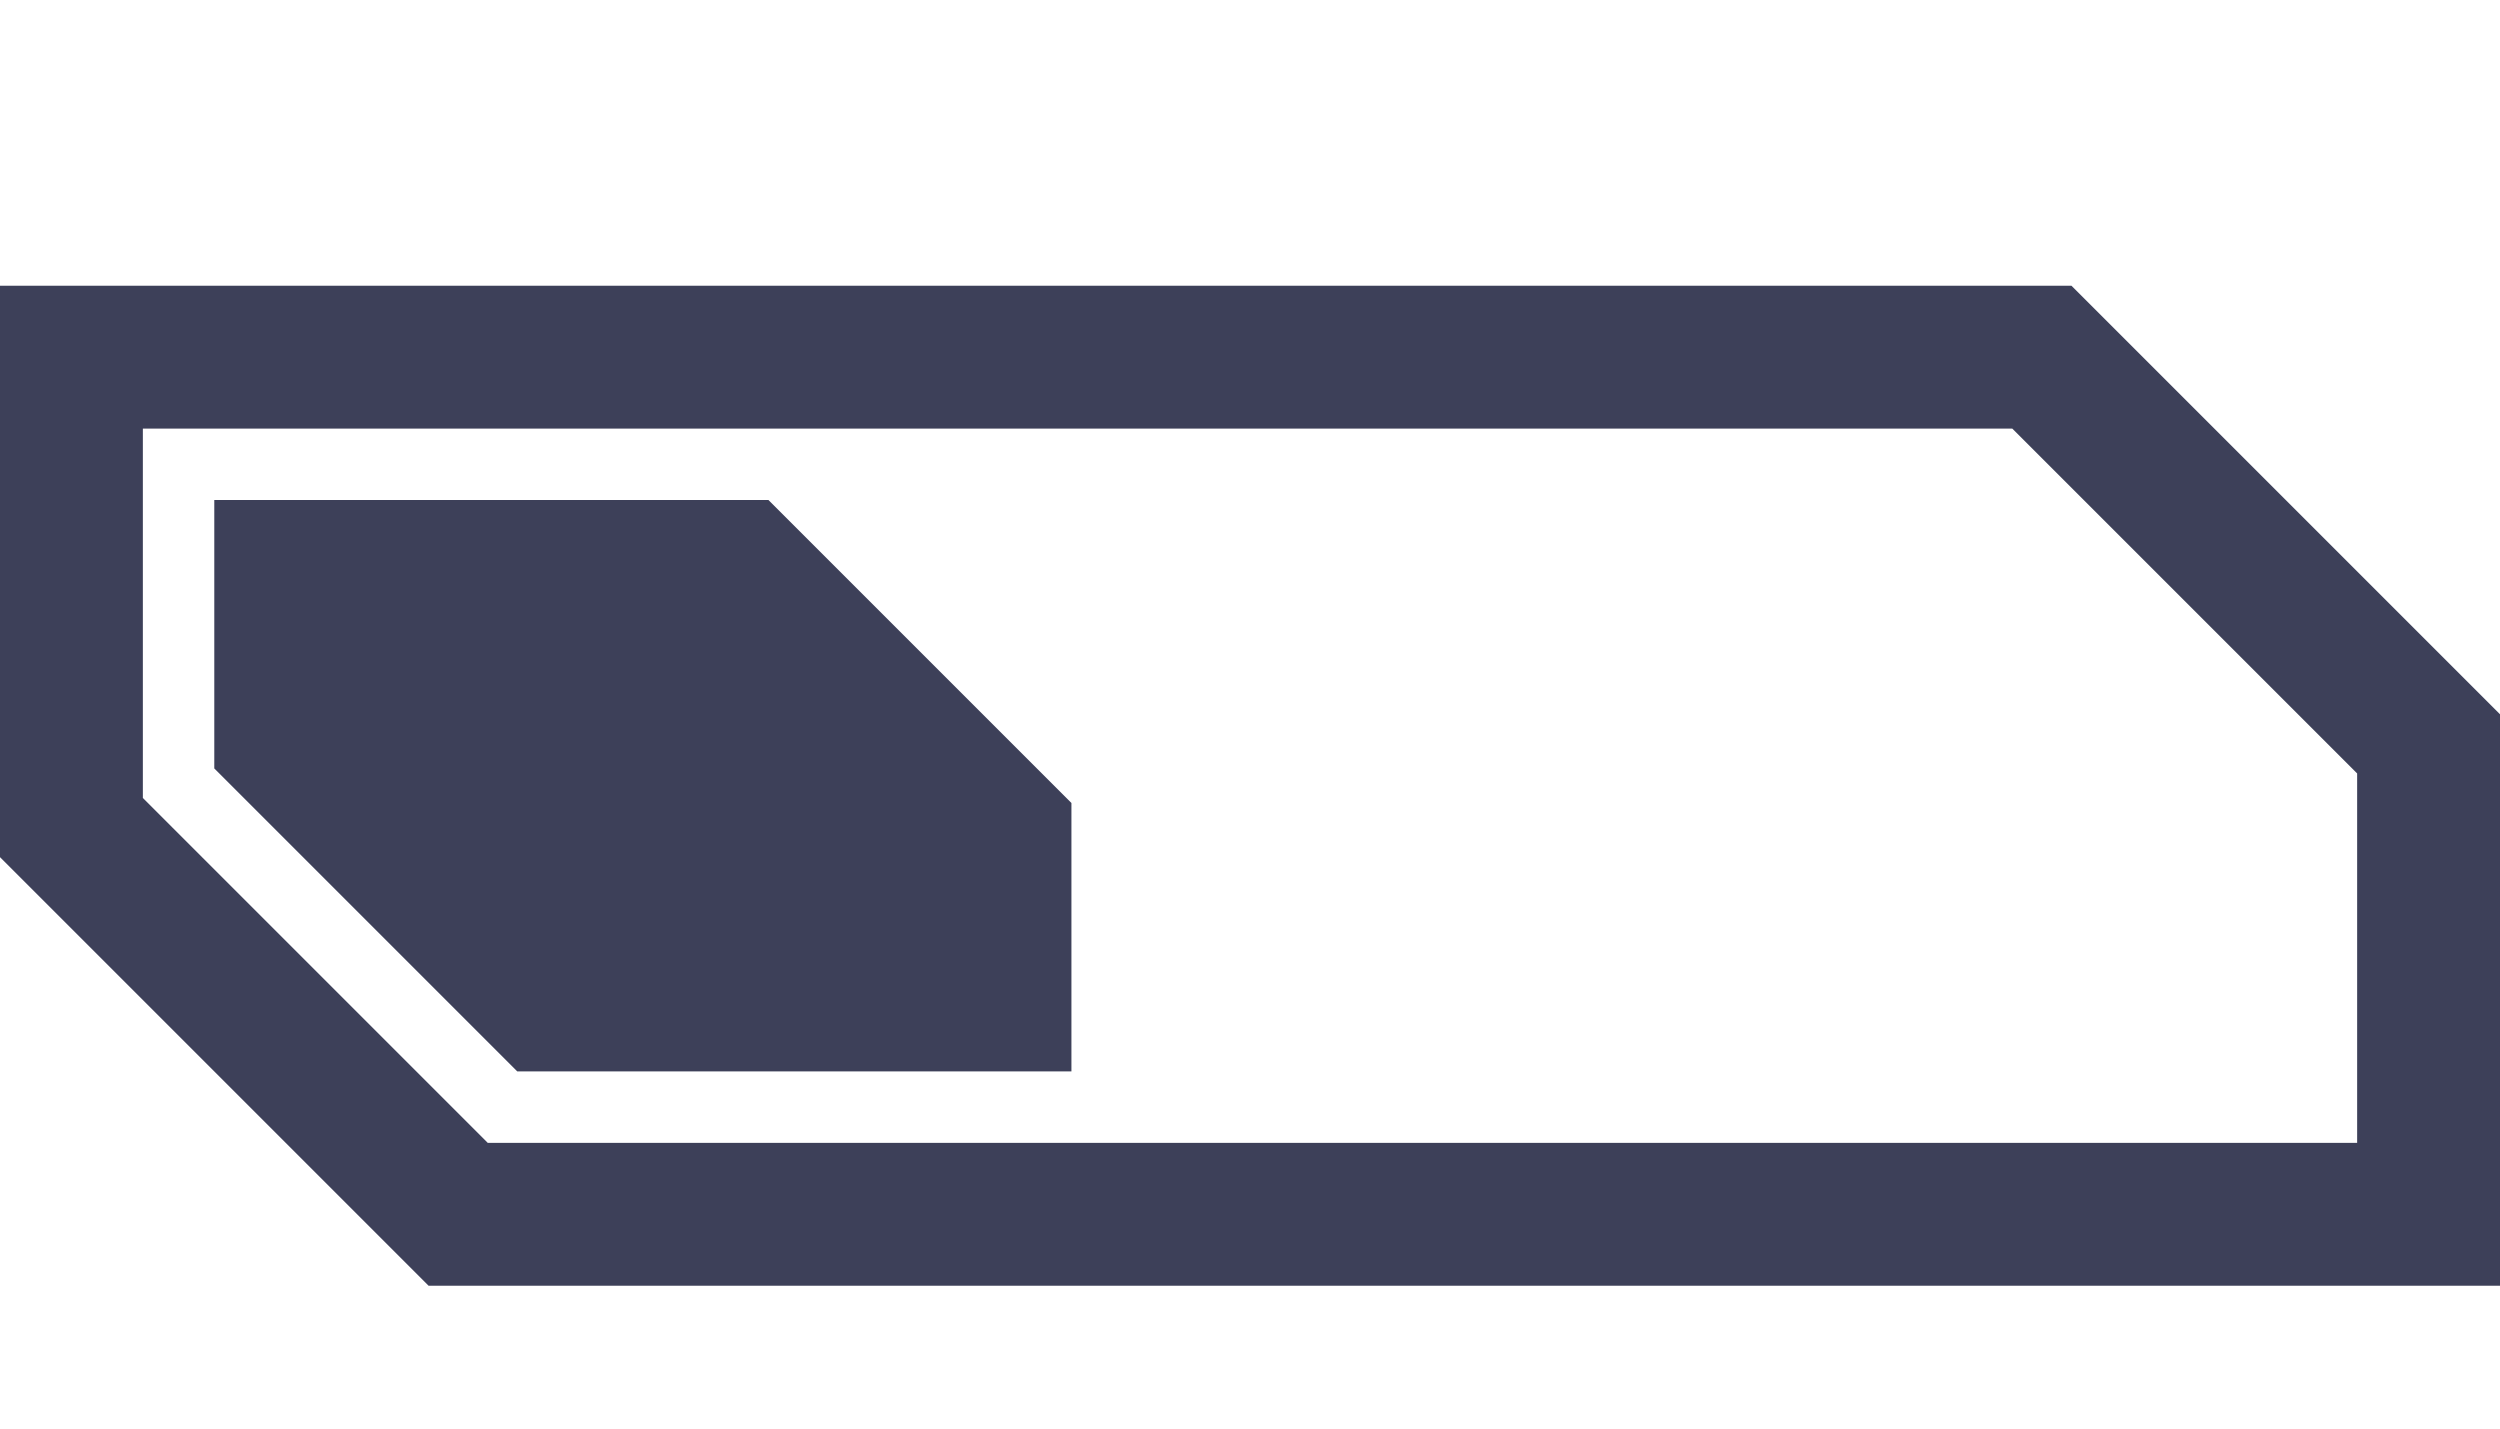
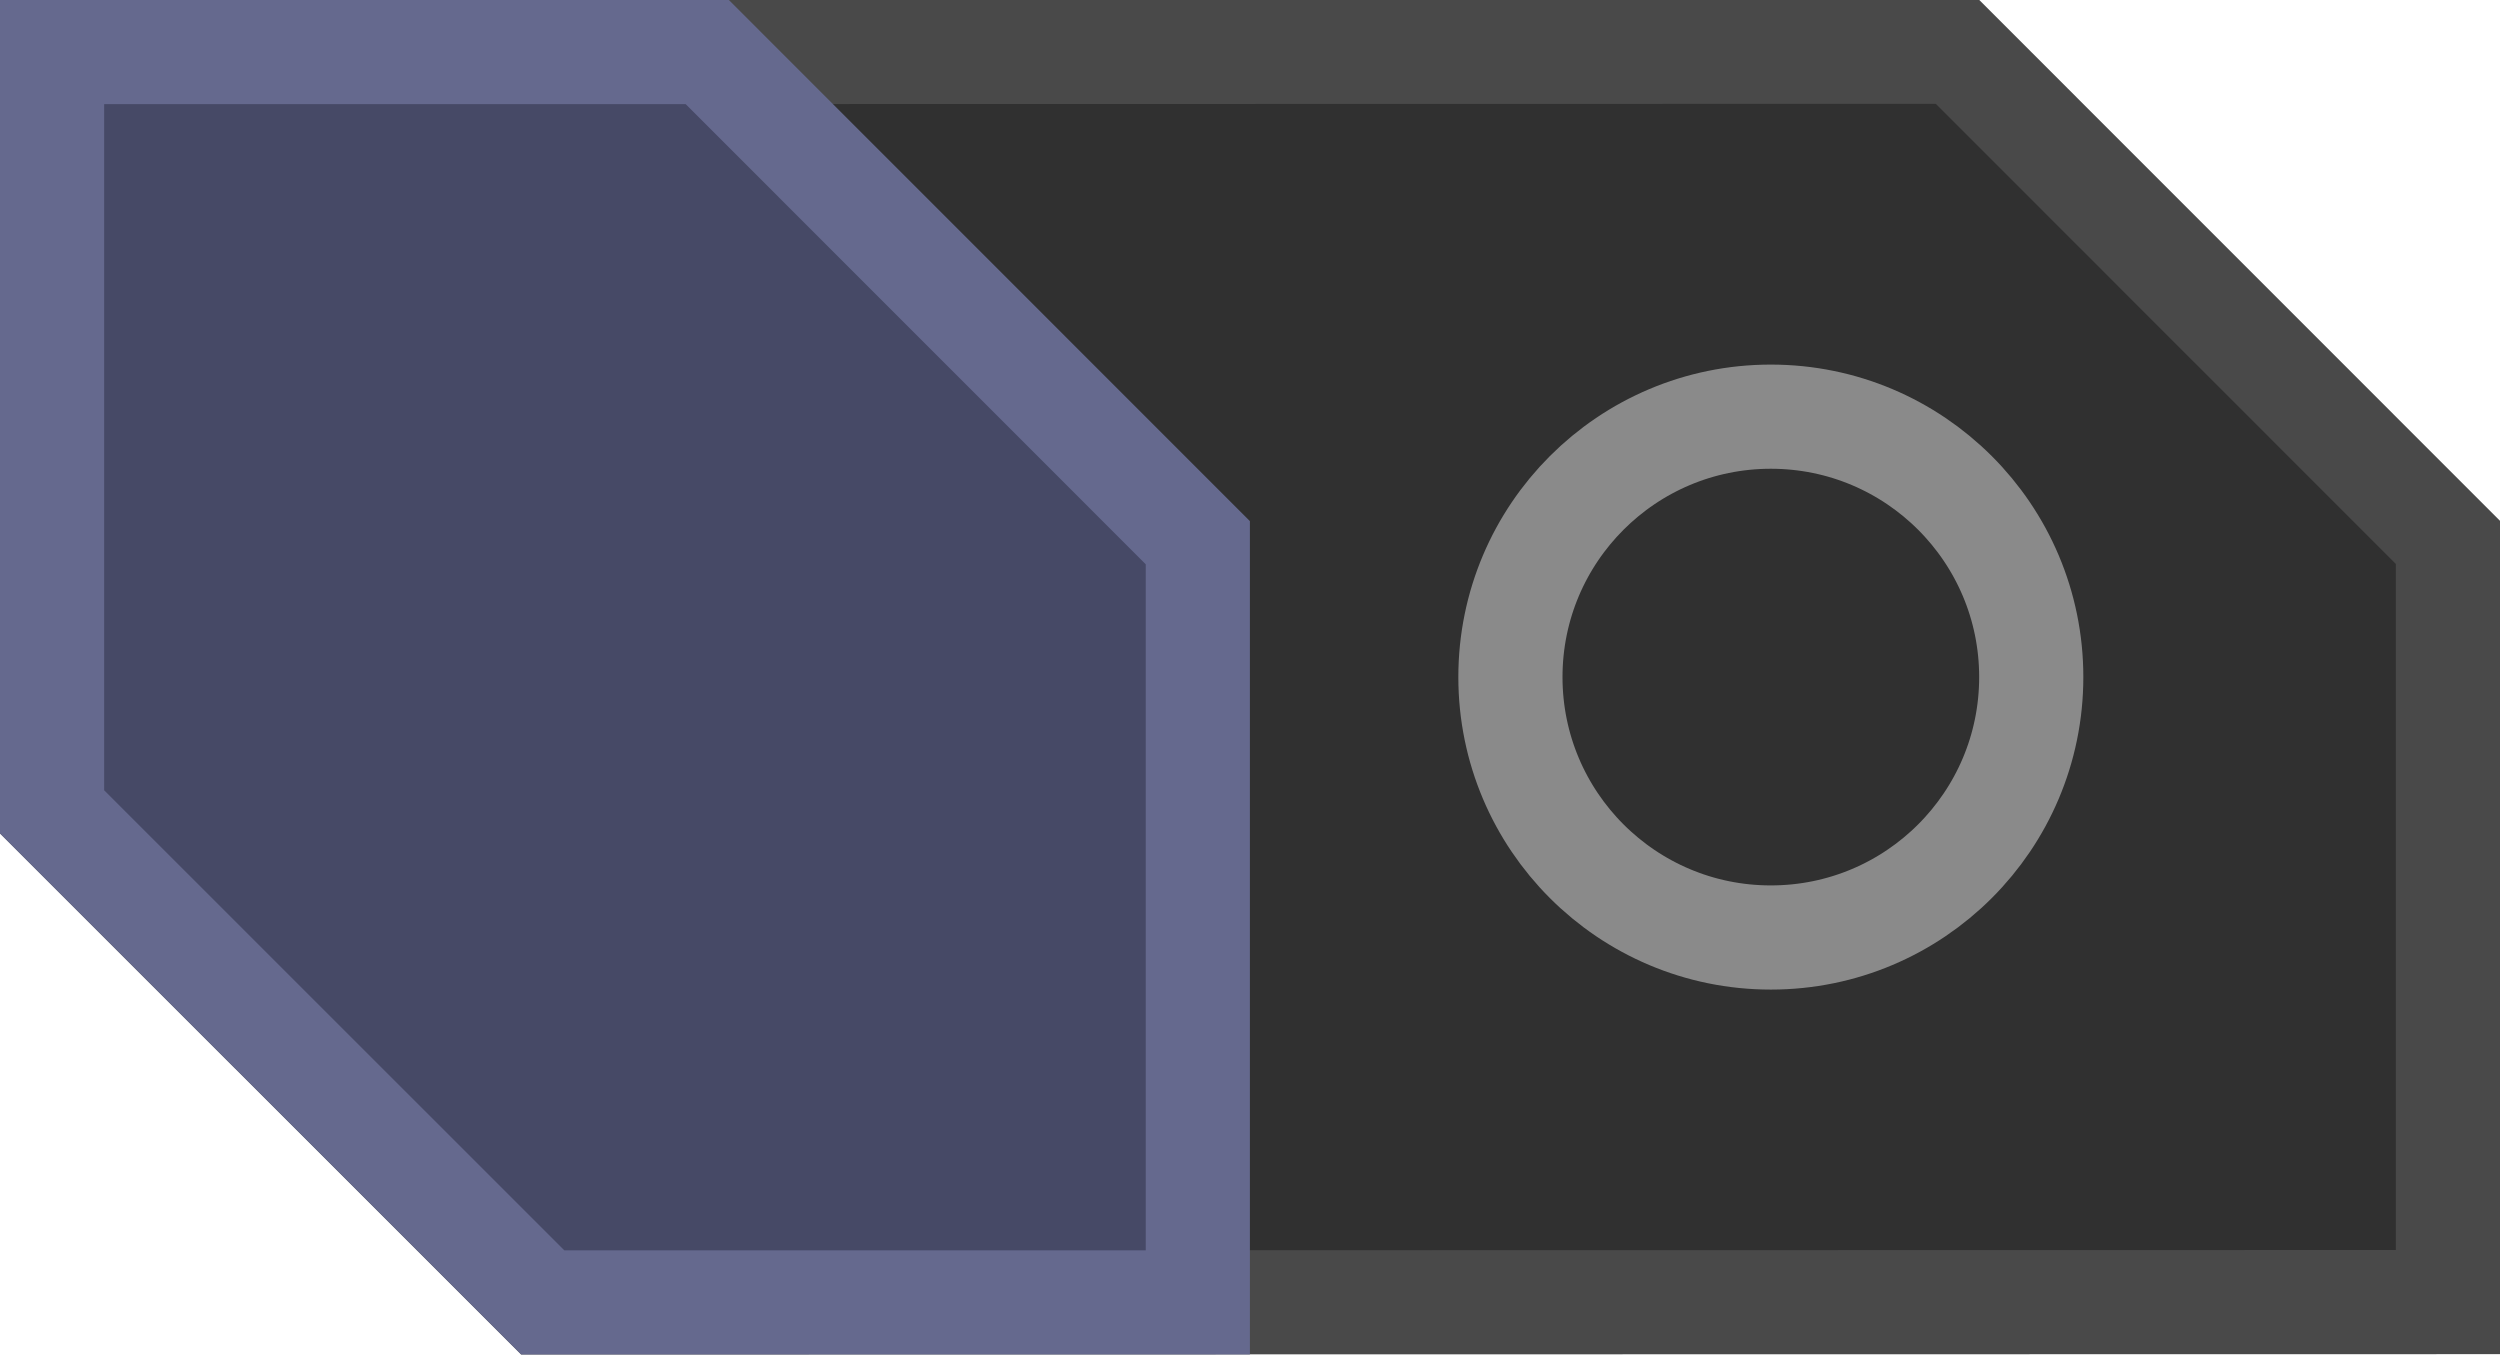
- <svg xmlns="http://www.w3.org/2000/svg" width="35" height="20" viewBox="0 0 35 20" version="1.1" id="svg1" xml:space="preserve">
+ <svg xmlns="http://www.w3.org/2000/svg" width="48" height="26" viewBox="0 0 48 26" version="1.1" id="svg1" xml:space="preserve">
  <defs id="defs1" />
  <g id="layer1">
-     <path style="baseline-shift:baseline;display:inline;overflow:visible;opacity:1;fill:#3d4059;stroke:none;stroke-width:2;stroke-dasharray:none;stroke-opacity:1;enable-background:accumulate;stop-color:#000000;stop-opacity:1" d="m 3,7 h 7.758 L 15,11.242 V 15 H 7.242 L 3,10.758 Z" id="path1" />
-     <path style="baseline-shift:baseline;display:inline;overflow:visible;fill:none;fill-opacity:1;stroke:#3d4059;stroke-width:2;stroke-dasharray:none;stroke-opacity:1;enable-background:accumulate;stop-color:#000000" d="M 1,5 H 28.586 L 34,10.414 V 17 H 6.414 L 1,11.586 Z" id="rect1684-3-3-3" />
+     <path style="baseline-shift:baseline;display:inline;overflow:visible;fill:#303030;fill-opacity:1;stroke:#494949;stroke-width:2;stroke-dasharray:none;stroke-opacity:1;enable-background:accumulate;stop-color:#000000" d="M 1,1 V 15.588 L 10.42,25.006 47,25 V 10.414 l -9.418,-9.42 z" id="path3-7" />
+     <path style="baseline-shift:baseline;display:inline;overflow:visible;fill:#464966;fill-opacity:1;stroke:#65698e;stroke-width:2;stroke-dasharray:none;stroke-opacity:1;enable-background:accumulate;stop-color:#000000" d="m 1,1 v 14.588 l 9.42,9.418 H 22.998 V 10.42 L 13.58,1 Z" id="path3" />
+     <circle style="fill:none;fill-opacity:1;stroke:#8a8a8a;stroke-width:2;stroke-linecap:round;stroke-linejoin:round;stroke-dasharray:none;stroke-opacity:1;paint-order:stroke fill markers" id="path4" cx="34" cy="13" r="5" />
  </g>
</svg>
